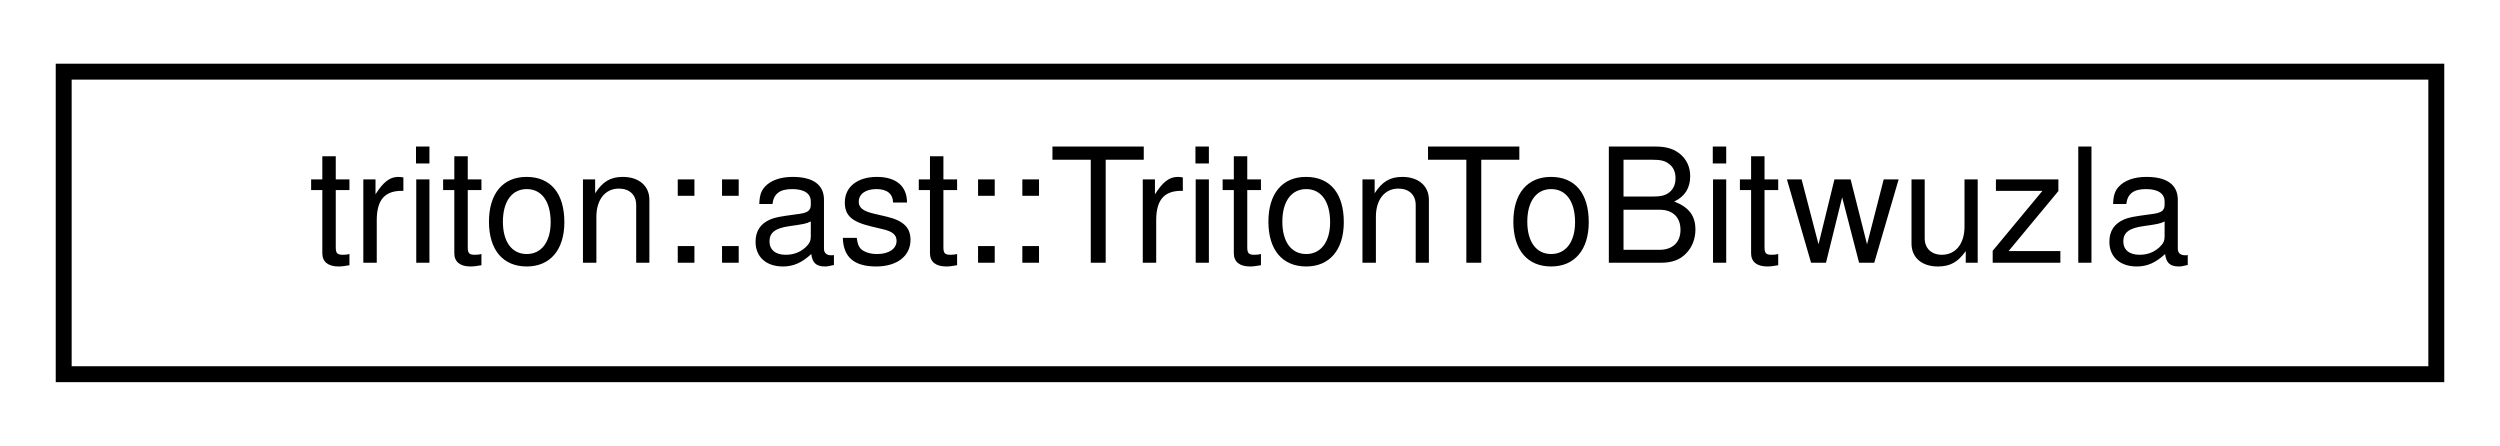
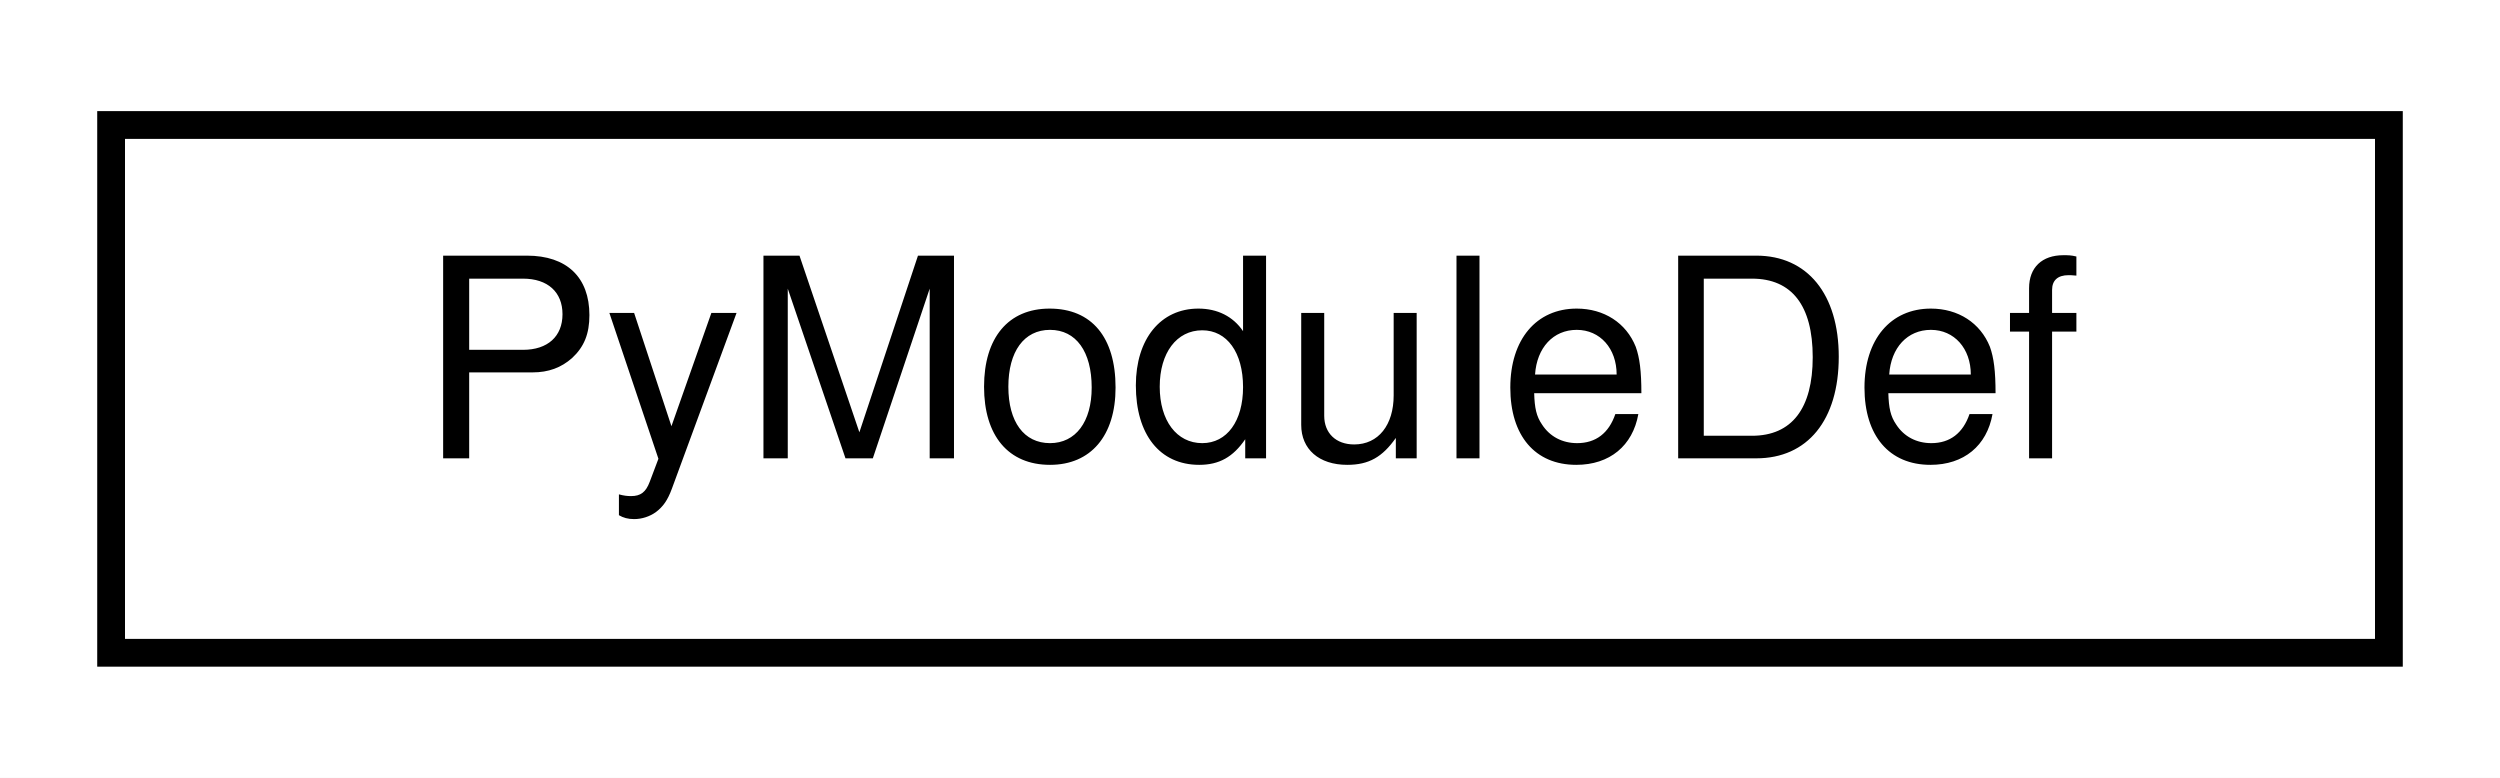
- <svg xmlns="http://www.w3.org/2000/svg" xmlns:xlink="http://www.w3.org/1999/xlink" width="157pt" height="28pt" viewBox="0.00 0.00 157.00 28.00">
+ <svg xmlns="http://www.w3.org/2000/svg" xmlns:xlink="http://www.w3.org/1999/xlink" width="90pt" height="28pt" viewBox="0.00 0.00 90.00 28.00">
  <g id="graph0" class="graph" transform="scale(1 1) rotate(0) translate(4 24)">
-     <polygon fill="white" stroke="transparent" points="-4,4 -4,-24 153,-24 153,4 -4,4" />
+     <polygon fill="white" stroke="transparent" points="-4,4 -4,-24 86,-24 86,4 -4,4" />
    <g id="node1" class="node">
      <g id="a_node1">
-         <a xlink:href="classtriton_1_1ast_1_1TritonToBitwuzla.html" target="_top" xlink:title="Converts a Triton's AST to Bitwuzla's AST.">
-           <polygon fill="white" stroke="black" points="0,-0.5 0,-19.5 149,-19.5 149,-0.5 0,-0.5" />
-           <text text-anchor="middle" x="74.5" y="-7.5" font-family="Helvetica,sans-Serif" font-size="10.00">triton::ast::TritonToBitwuzla</text>
+         <a xlink:href="structPyModuleDef.html" target="_top" xlink:title=" ">
+           <polygon fill="white" stroke="black" points="0,-0.5 0,-19.5 82,-19.5 82,-0.5 0,-0.5" />
+           <text text-anchor="middle" x="41" y="-7.5" font-family="Helvetica,sans-Serif" font-size="10.00">PyModuleDef</text>
        </a>
      </g>
    </g>
  </g>
</svg>
